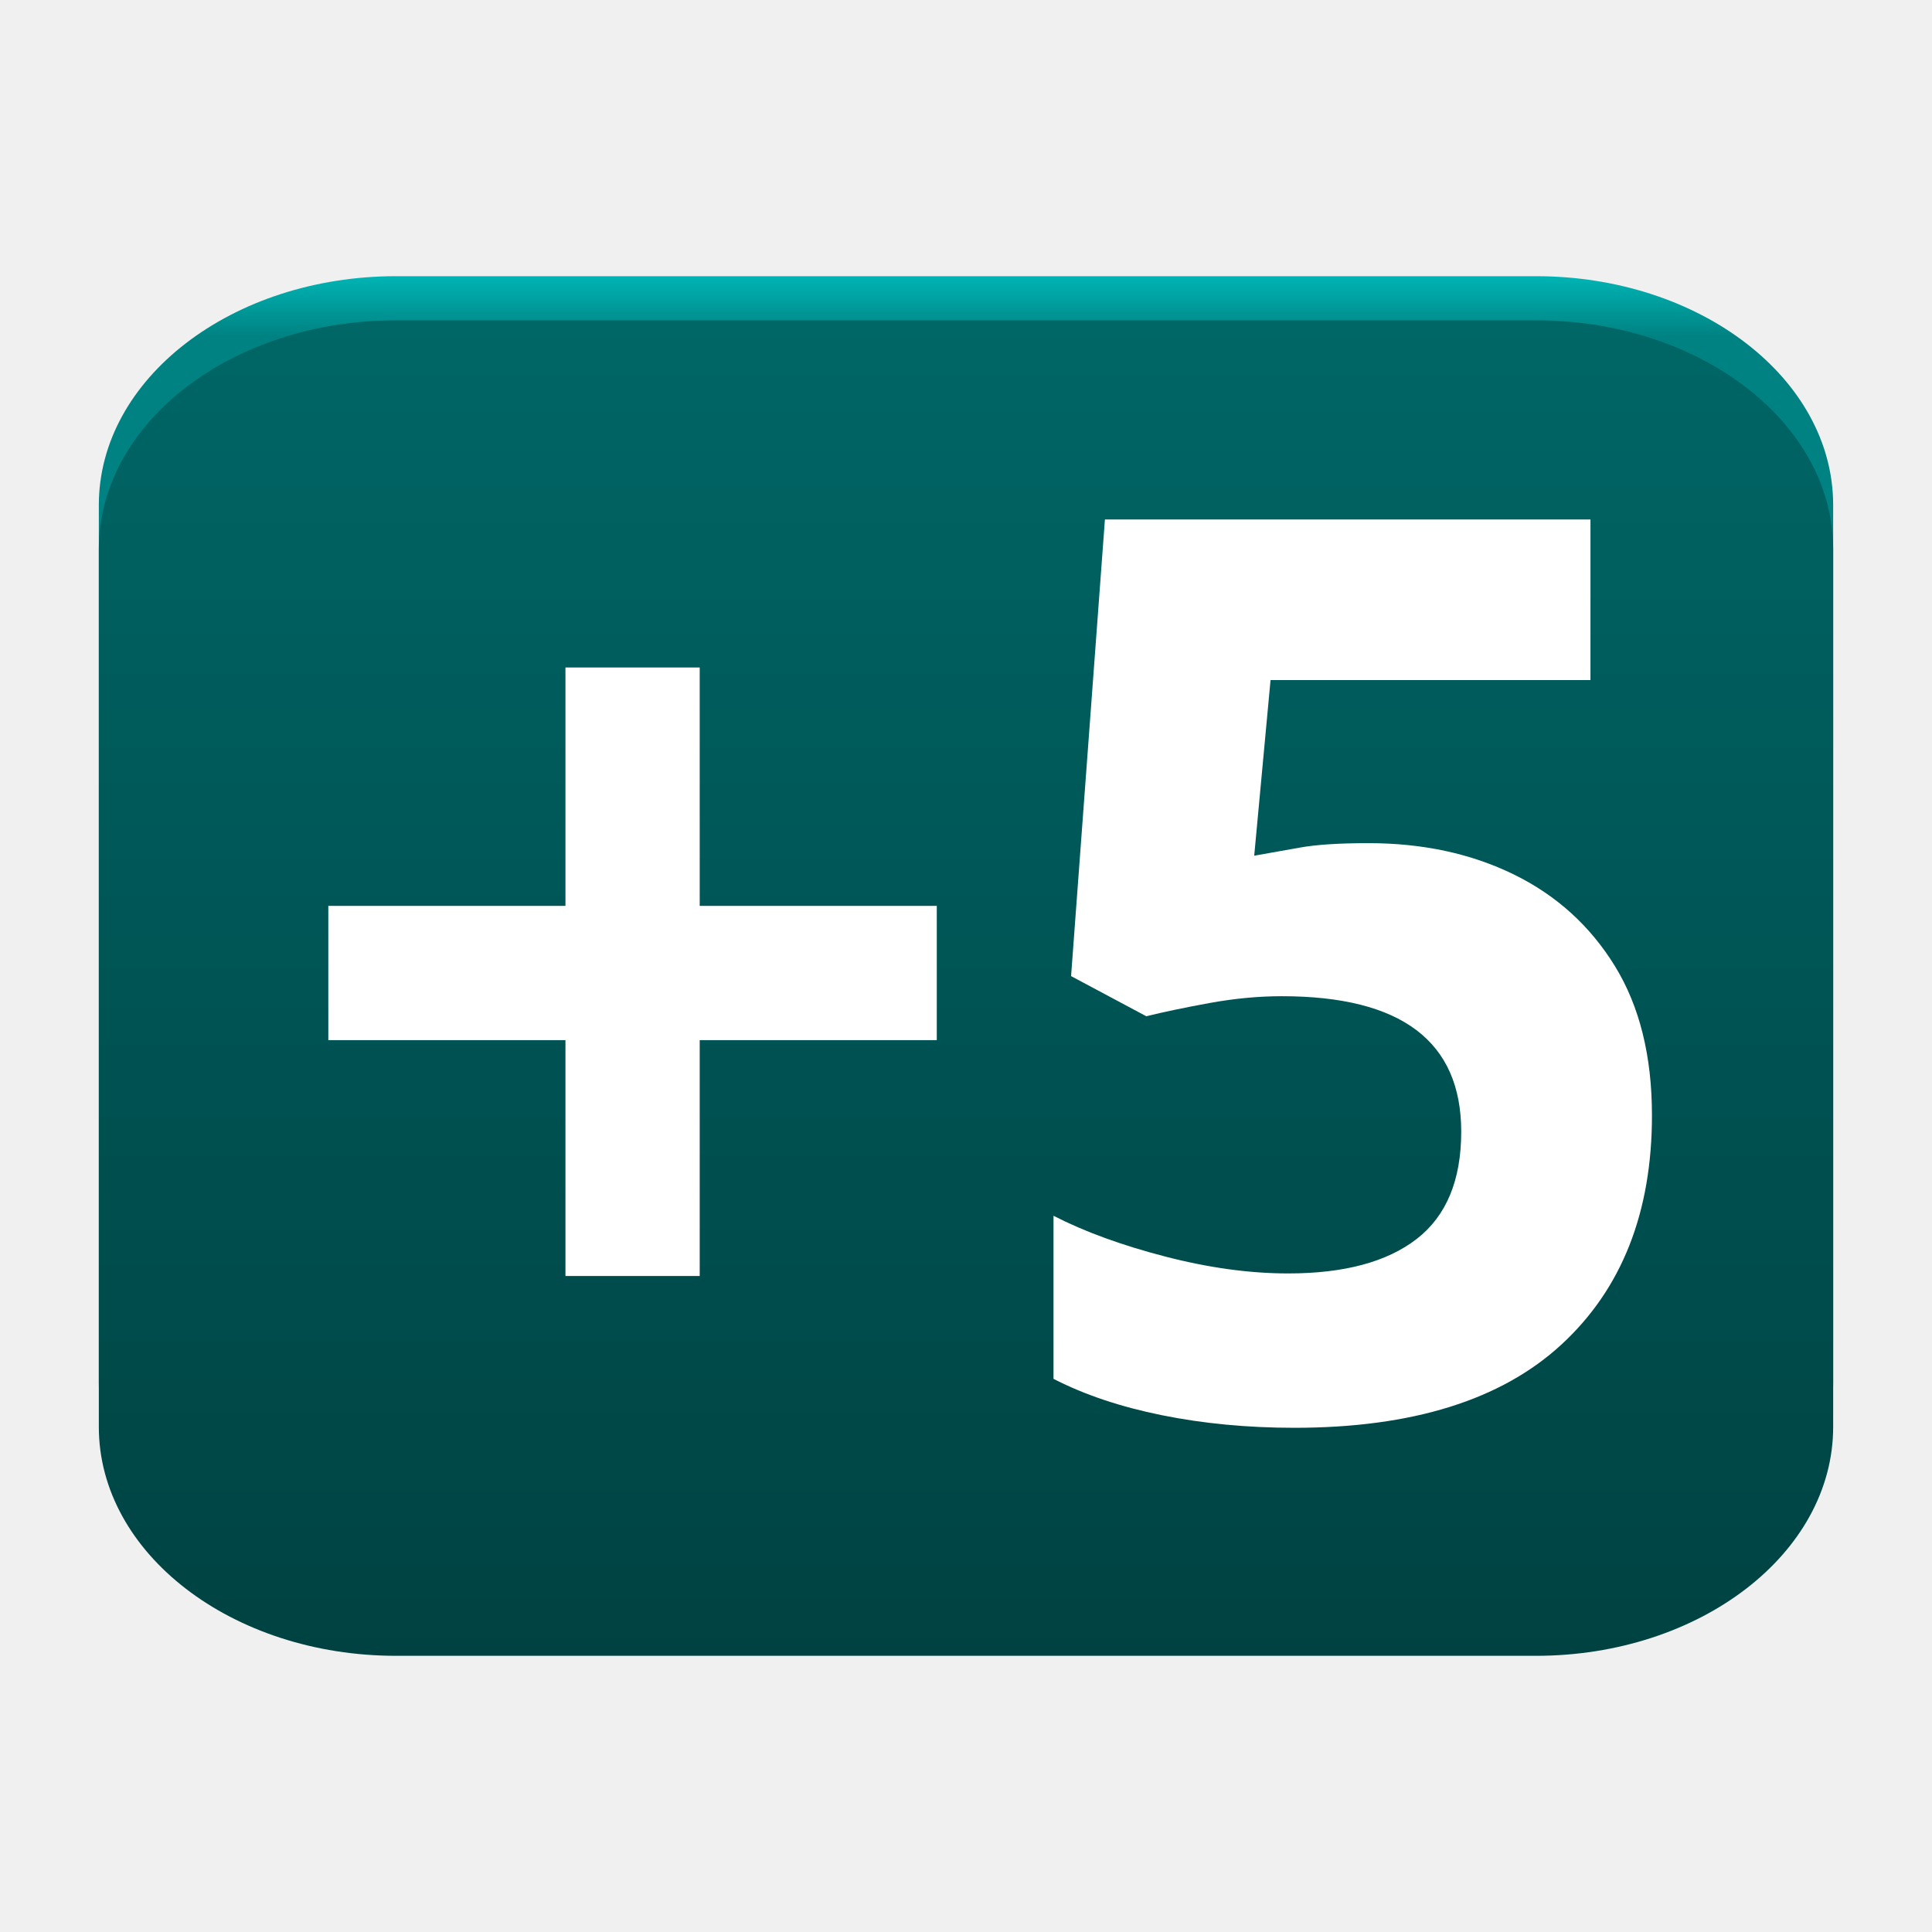
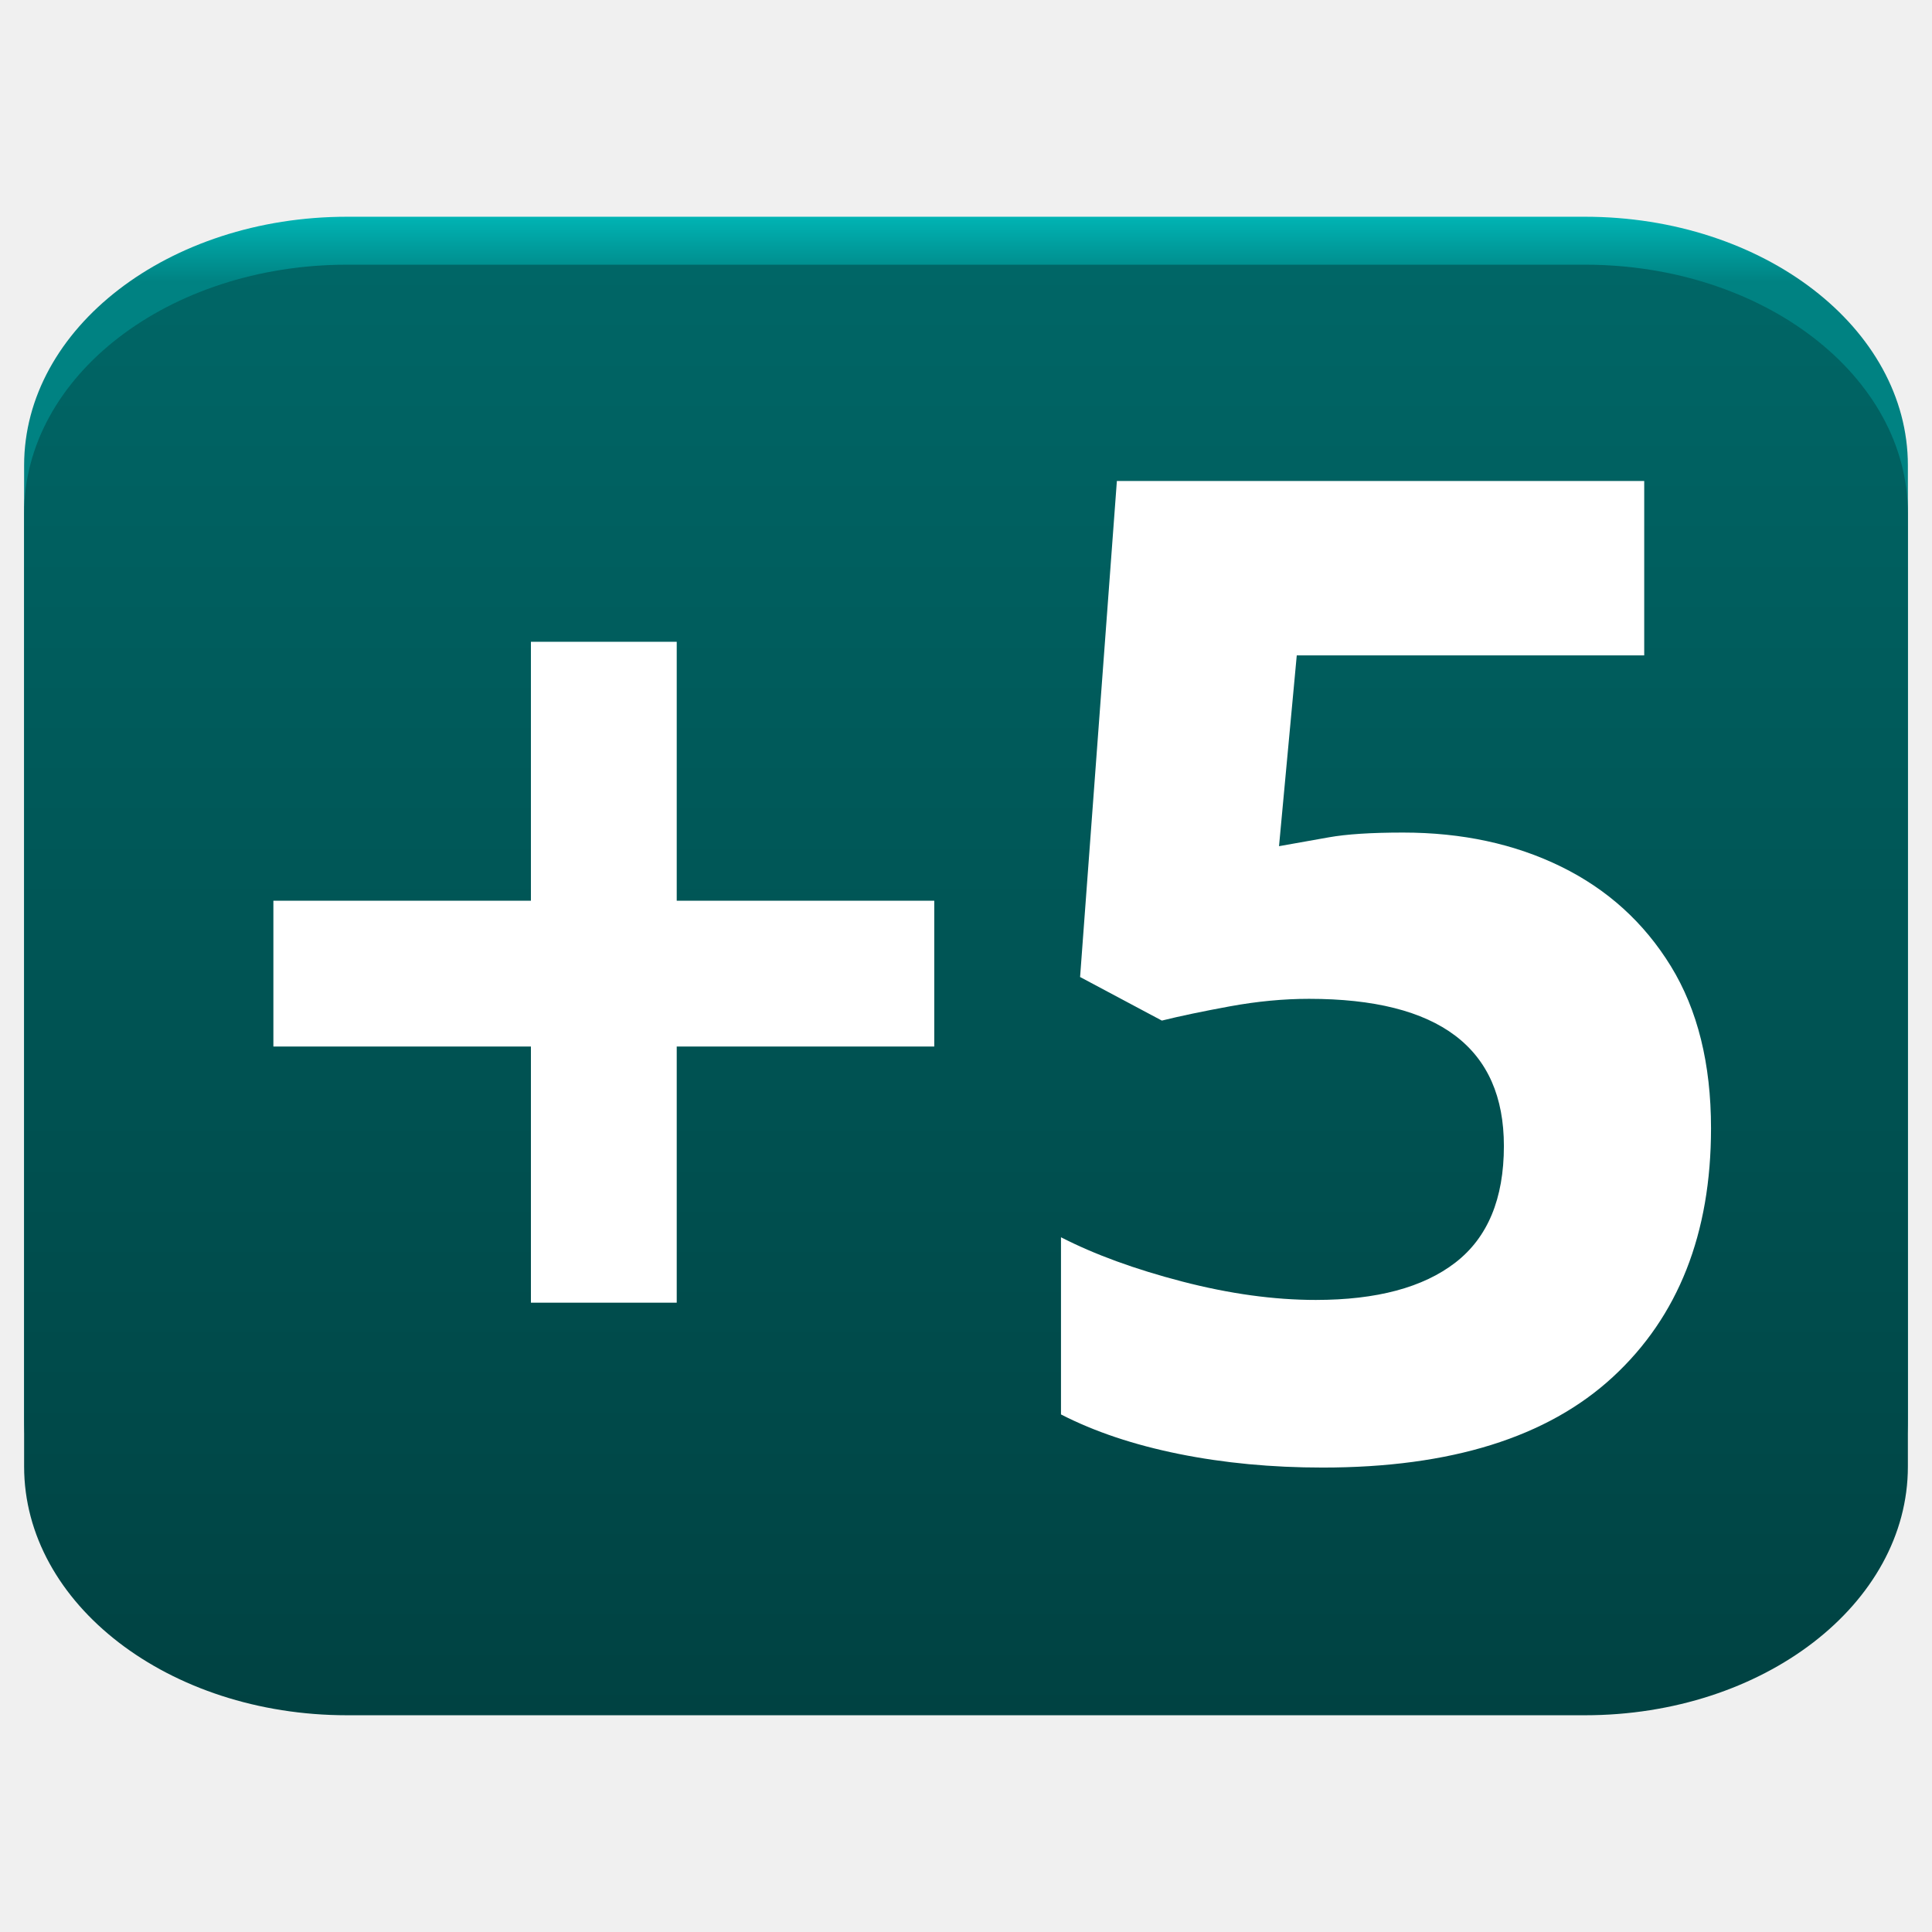
<svg xmlns="http://www.w3.org/2000/svg" xmlns:xlink="http://www.w3.org/1999/xlink" width="512" height="512" id="svg2" version="1.1">
  <defs id="defs4">
    <linearGradient id="linearGradient3807">
      <stop id="stop3809" offset="0" style="stop-color:#008282;stop-opacity:1;" />
      <stop style="stop-color:#008282;stop-opacity:1;" offset="0.955" id="stop3813" />
      <stop id="stop3811" offset="1" style="stop-color:#00b4b4;stop-opacity:1;" />
    </linearGradient>
    <linearGradient id="linearGradient3761">
      <stop style="stop-color:#004242;stop-opacity:1;" offset="0" id="stop3763" />
      <stop style="stop-color:#006666;stop-opacity:1;" offset="1" id="stop3765" />
    </linearGradient>
-     <linearGradient xlink:href="#linearGradient3761" id="linearGradient3767" x1="26.264" y1="796.289" x2="485.883" y2="796.289" gradientUnits="userSpaceOnUse" gradientTransform="matrix(0.7700265,0,0,1,-999.3958,-540.2885)" />
+     <linearGradient xlink:href="#linearGradient3761" id="linearGradient3767" x1="26.264" y1="796.289" x2="485.883" y2="796.289" gradientUnits="userSpaceOnUse" gradientTransform="matrix(0.8363673,0,0,1.086154,-1016.888,-608.8918)" />
    <linearGradient xlink:href="#linearGradient3761-9" id="linearGradient3767-7" x1="26.264" y1="796.289" x2="485.883" y2="796.289" gradientUnits="userSpaceOnUse" gradientTransform="translate(-1052.436,-540.2885)" />
    <linearGradient id="linearGradient3761-9">
      <stop style="stop-color:#004242;stop-opacity:1;" offset="0" id="stop3763-4" />
      <stop style="stop-color:#006666;stop-opacity:1;" offset="1" id="stop3765-6" />
    </linearGradient>
-     <linearGradient xlink:href="#linearGradient3807" id="linearGradient3805" x1="-1016.172" y1="256" x2="-556.552" y2="256" gradientUnits="userSpaceOnUse" gradientTransform="matrix(0.7700265,0,0,1,-184.9923,0)" />
+     <linearGradient xlink:href="#linearGradient3807" id="linearGradient3805" x1="-1016.172" y1="256" x2="-556.552" y2="256" gradientUnits="userSpaceOnUse" gradientTransform="matrix(0.8363673,0,0,1.086154,-132.3205,-22.05539)" />
  </defs>
  <g id="layer1" transform="translate(0,-540.3622)">
-     <rect style="color:#000000;fill:url(#linearGradient3805);fill-opacity:1;fill-rule:nonzero;stroke:none;stroke-width:1;marker:none;visibility:visible;display:inline;overflow:visible;enable-background:accumulate" id="rect2991-4" width="353.919" height="459.619" x="-967.472" y="26.19" transform="matrix(0,-1,1,0,0,0)" rx="60.672" ry="78.792" />
-     <rect style="color:#000000;fill:url(#linearGradient3767);fill-opacity:1;fill-rule:nonzero;stroke:none;stroke-width:1;marker:none;visibility:visible;display:inline;overflow:visible;enable-background:accumulate" id="rect2991" width="353.919" height="459.619" x="-979.172" y="26.19" transform="matrix(0,-1,1,0,0,0)" rx="60.672" ry="78.792" />
-     <text xml:space="preserve" style="font-size:332.487px;font-style:normal;font-variant:normal;font-weight:bold;font-stretch:normal;line-height:125%;letter-spacing:0px;word-spacing:0px;fill:#000000;fill-opacity:1;stroke:none;font-family:Sans;-inkscape-font-specification:Terminal Bold" x="72.71" y="915.414" id="text3769">
-       <tspan id="tspan3771" x="72.71" y="915.414" style="font-size:332.487px;font-style:normal;font-variant:normal;font-weight:bold;font-stretch:normal;fill:#ffffff;fill-opacity:1;font-family:Droid Sans;-inkscape-font-specification:Droid Sans Bold">+5</tspan>
+     <rect style="color:#000000;fill:url(#linearGradient3805);fill-opacity:1;fill-rule:nonzero;stroke:none;stroke-width:1;marker:none;visibility:visible;display:inline;overflow:visible;enable-background:accumulate" id="rect2991-4" width="384.411" height="499.217" x="-982.213" y="6.391" transform="matrix(0,-1,1,0,0,0)" rx="65.899" ry="85.58" />
+     <rect style="color:#000000;fill:url(#linearGradient3767);fill-opacity:1;fill-rule:nonzero;stroke:none;stroke-width:1;marker:none;visibility:visible;display:inline;overflow:visible;enable-background:accumulate" id="rect2991" width="384.411" height="499.217" x="-994.922" y="6.391" transform="matrix(0,-1,1,0,0,0)" rx="65.899" ry="85.58" />
+     <text xml:space="preserve" style="font-size:361.132px;font-style:normal;font-variant:normal;font-weight:bold;font-stretch:normal;line-height:125%;letter-spacing:0px;word-spacing:0px;fill:#000000;fill-opacity:1;stroke:none;font-family:Sans;-inkscape-font-specification:Terminal Bold" x="56.919" y="925.671" id="text3769">
+       <tspan id="tspan3771" x="56.919" y="925.671" style="font-size:361.132px;font-style:normal;font-variant:normal;font-weight:bold;font-stretch:normal;fill:#ffffff;fill-opacity:1;font-family:Droid Sans;-inkscape-font-specification:Droid Sans Bold">+5</tspan>
    </text>
  </g>
</svg>
